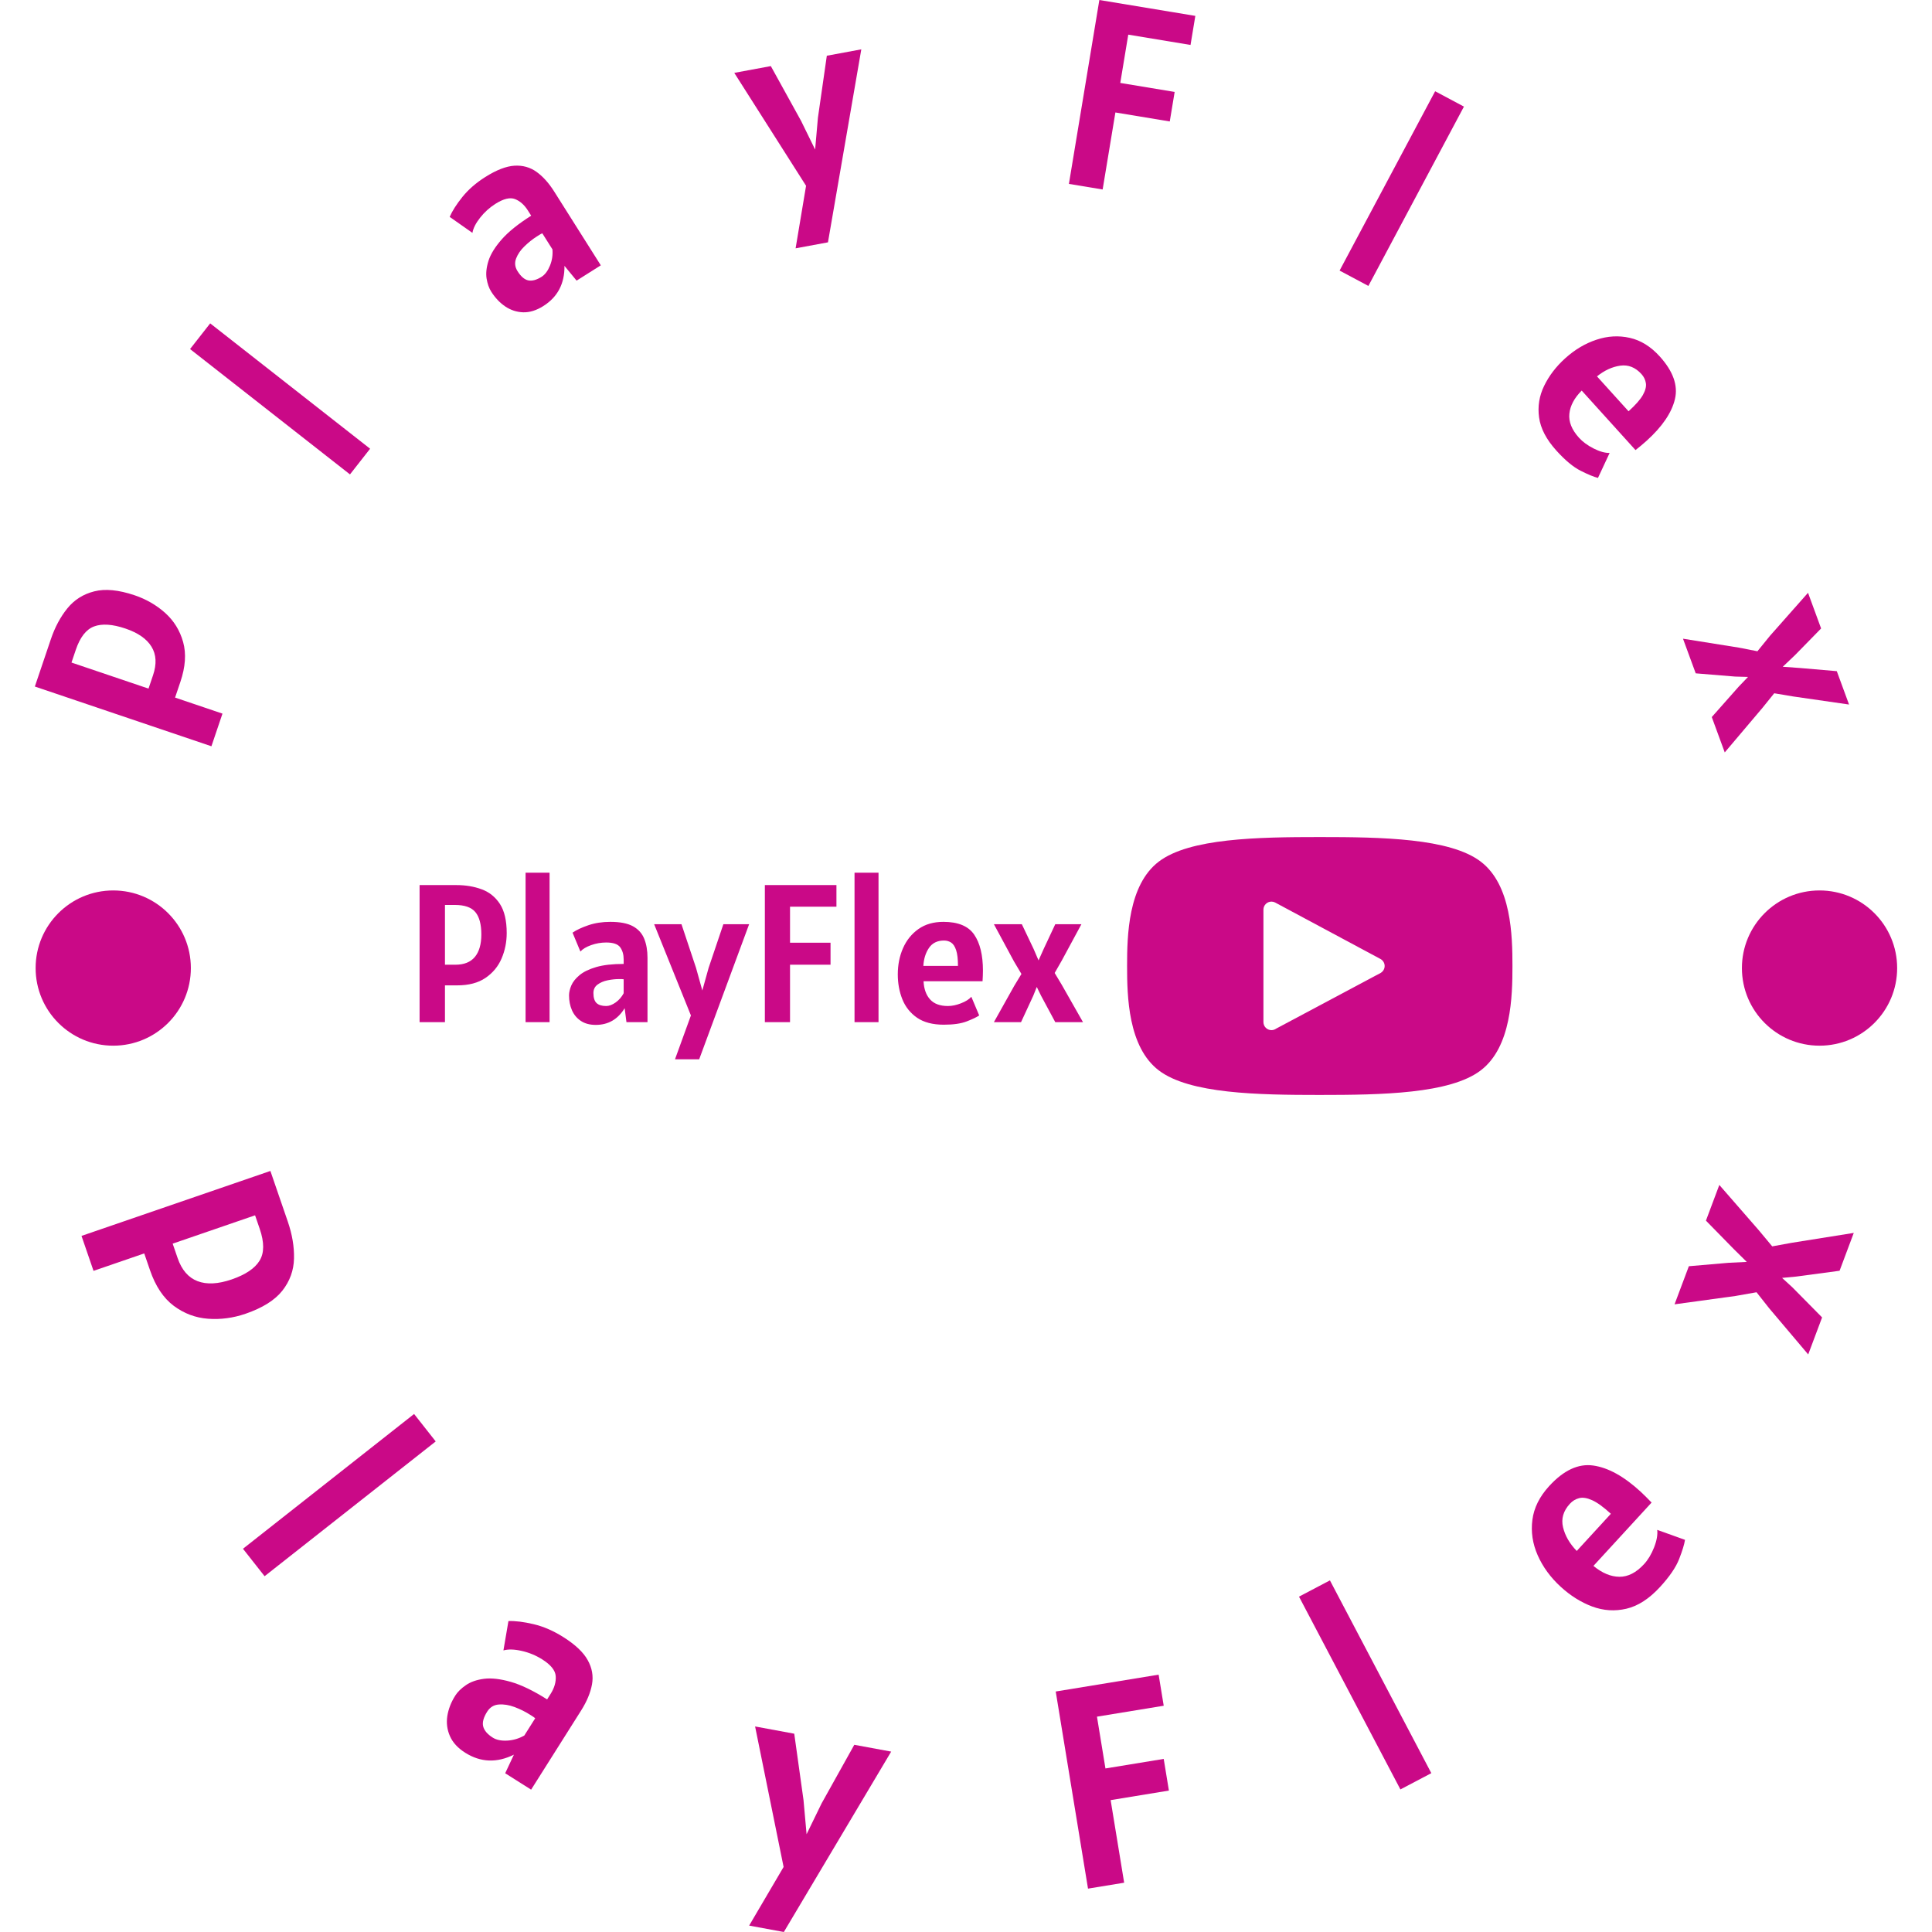
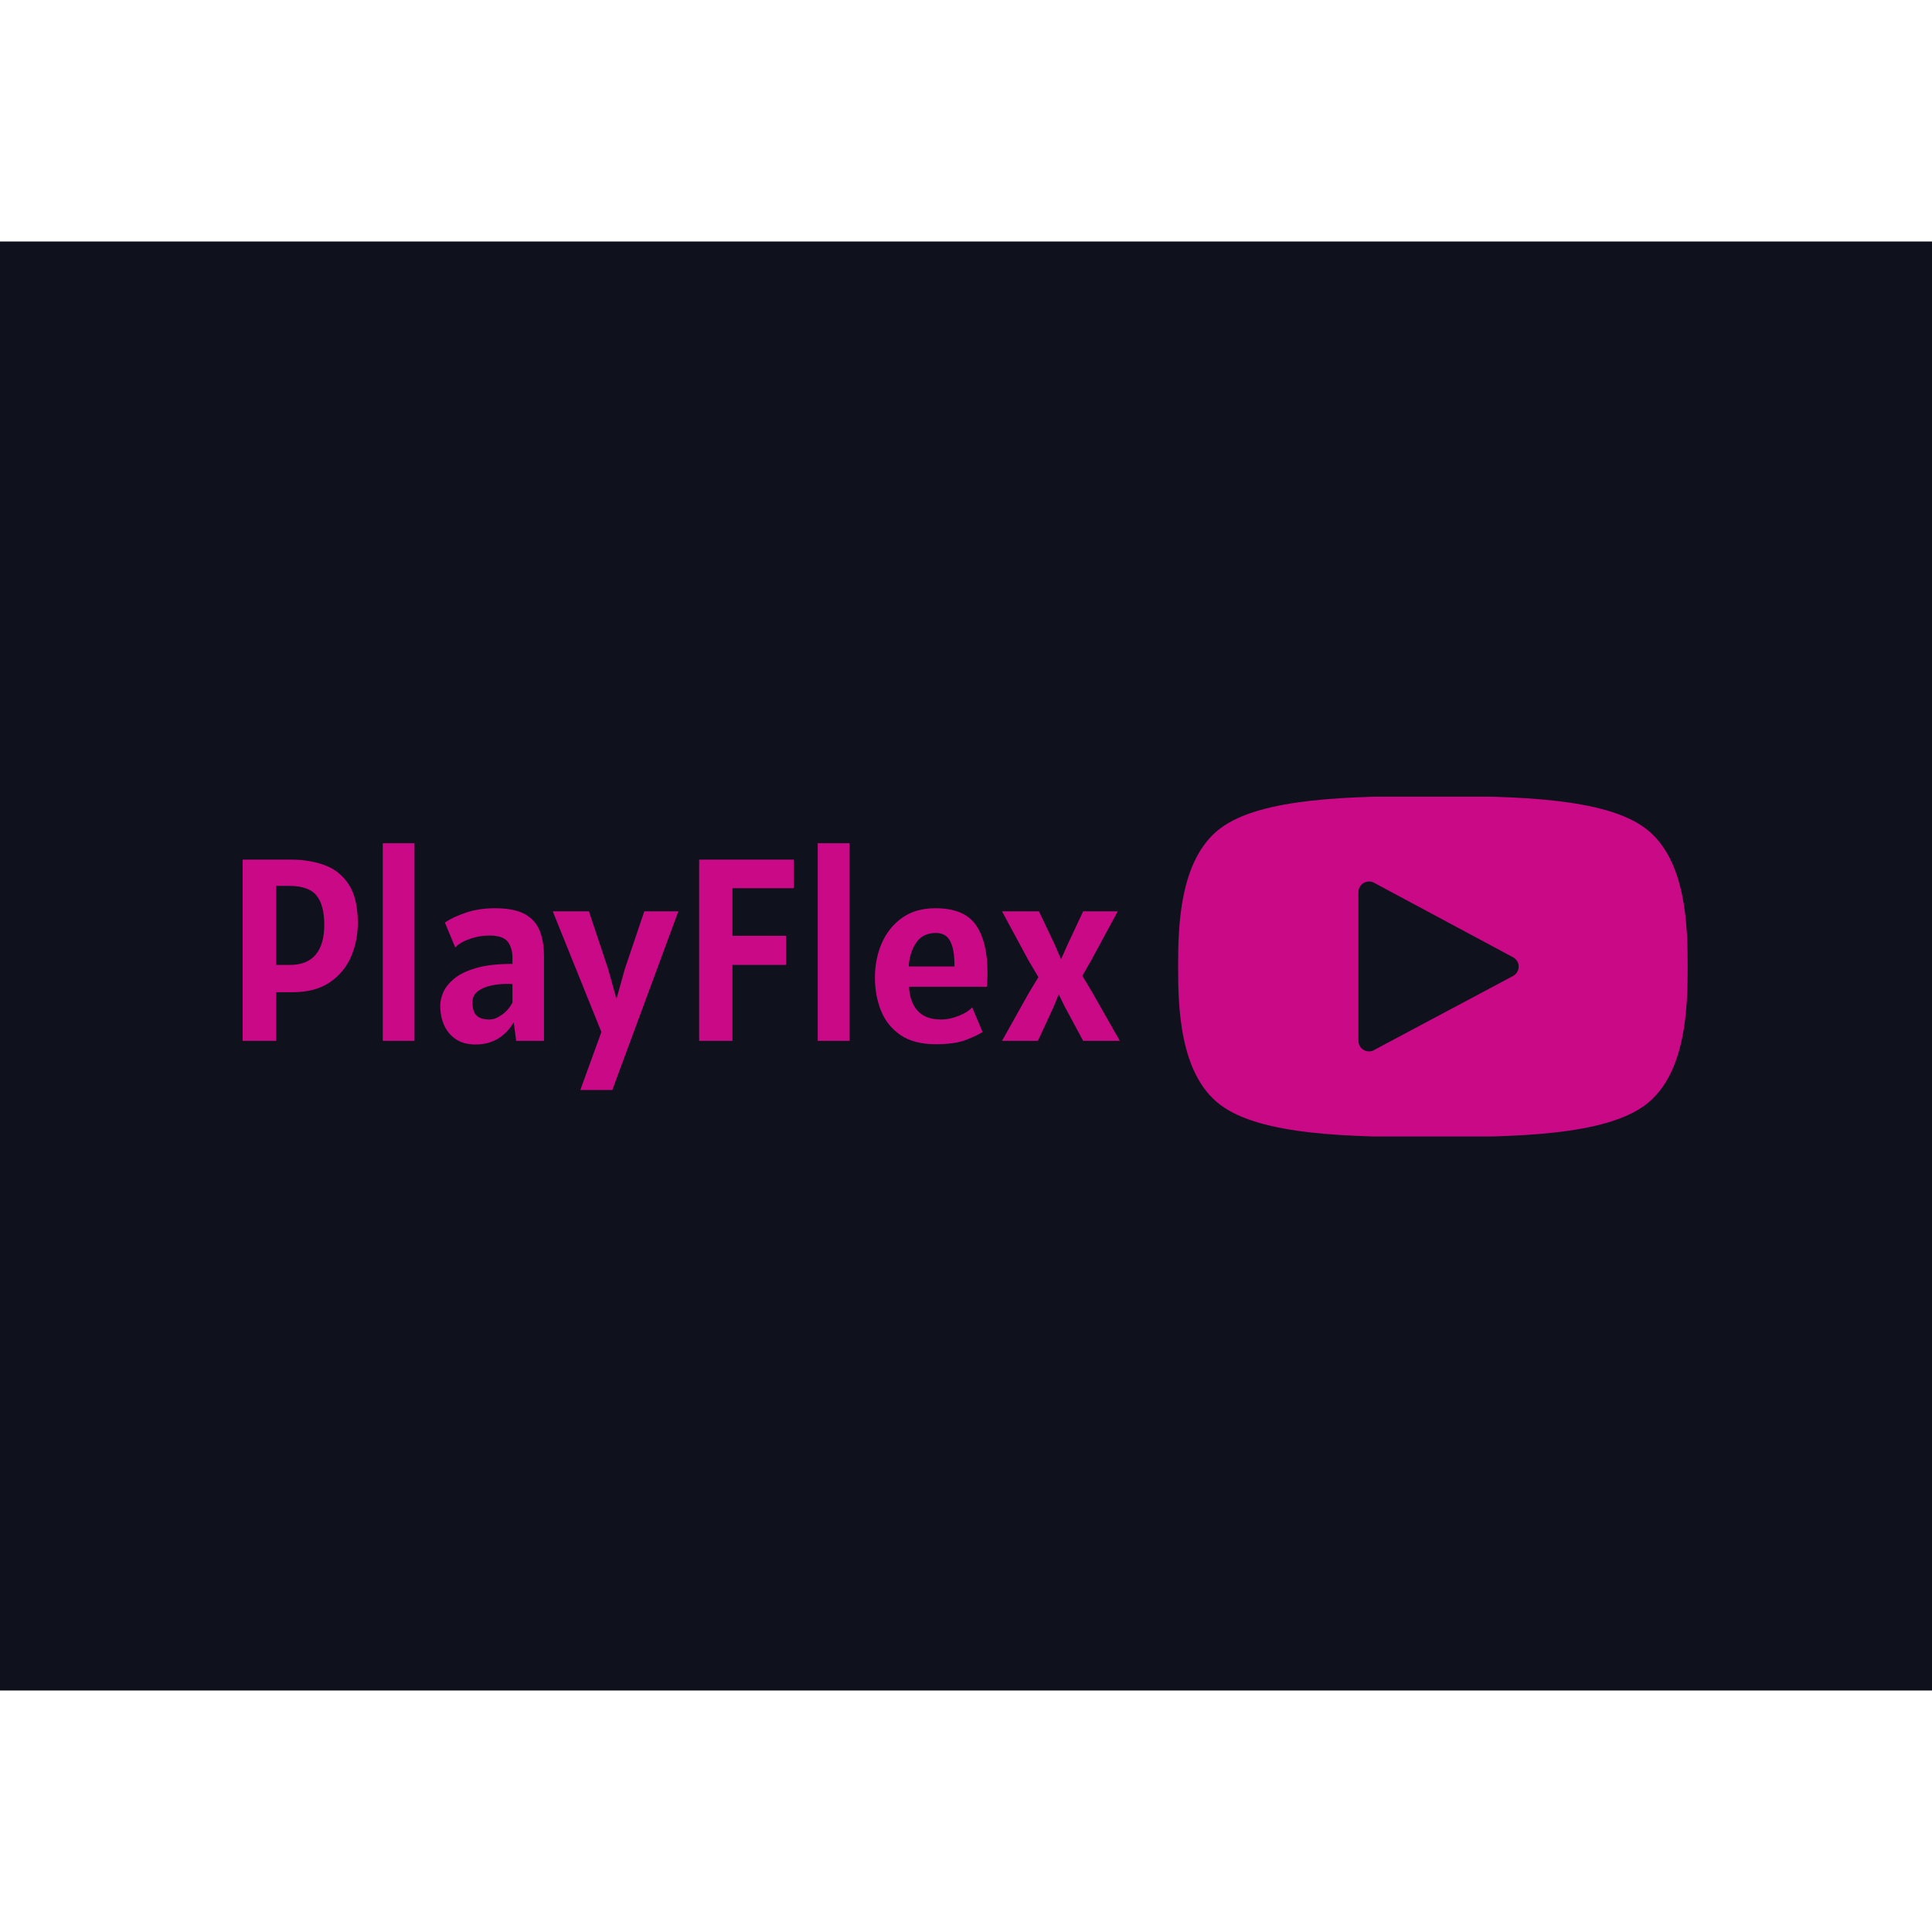
- <svg xmlns="http://www.w3.org/2000/svg" version="1.1" width="2000" height="2000" viewBox="0 0 2000 2000">
-   <g transform="matrix(1,0,0,1,0,0)">
-     <svg viewBox="0 0 280 280" data-background-color="#0f121d" preserveAspectRatio="xMidYMid meet" height="2000" width="2000">
-       <g id="tight-bounds" transform="matrix(1,0,0,1,0,0)">
-         <svg viewBox="0 0 280 280" height="280" width="280">
+ <svg xmlns="http://www.w3.org/2000/svg" version="1.1" width="600" height="600" viewBox="0 0 2000 1500">
+   <rect width="2000" height="1500" fill="#0f121d" />
+   <g transform="matrix(0.75,0,0,0.75,249.0909,574.7578)">
+     <svg viewBox="0 0 396 93" data-background-color="#0f121d" preserveAspectRatio="xMidYMid meet" height="469" width="2000">
+       <g id="tight-bounds" transform="matrix(1,0,0,1,0.24,-0.1673097)">
+         <svg viewBox="0 0 395.52 93.335" height="93.335" width="395.52">
          <g>
-             <svg viewBox="0 0 280 280" height="280" width="280">
-               <g transform="matrix(1,0,0,1,60.80404,121.3114)">
-                 <svg viewBox="0 0 158.392 37.377" height="37.377" width="158.392">
-                   <g>
-                     <svg viewBox="0 0 260.908 61.569" height="37.377" width="158.392">
-                       <g transform="matrix(1,0,0,1,0,8.509176)">
-                         <svg viewBox="0 0 158.392 44.551" height="44.551" width="158.392">
-                           <g id="textblocktransform">
-                             <svg viewBox="0 0 158.392 44.551" height="44.551" width="158.392" id="textblock">
-                               <g>
-                                 <svg viewBox="0 0 158.392 44.551" height="44.551" width="158.392">
-                                   <g transform="matrix(1,0,0,1,0,0)">
-                                     <svg width="158.392" viewBox="4.2 -38 168.68 47.45" height="44.551" data-palette-color="#ca0987">
-                                       <path d="M10.65 0L4.2 0 4.2-34.85 13.55-34.85Q17.1-34.85 20-33.77 22.9-32.7 24.63-30.04 26.35-27.38 26.35-22.65L26.35-22.65Q26.35-19.23 25.05-16.19 23.75-13.15 20.96-11.25 18.18-9.35 13.75-9.35L13.75-9.35 10.65-9.35 10.65 0ZM13.15-29.8L13.15-29.8 10.65-29.8 10.65-14.6 13.3-14.6Q16.6-14.6 18.25-16.57 19.9-18.55 19.9-22.3L19.9-22.3Q19.9-26.13 18.4-27.96 16.9-29.8 13.15-29.8ZM37.25 0L31.15 0 31.15-38 37.25-38 37.25 0ZM49 0.7L49 0.7Q46.7 0.7 45.18-0.33 43.67-1.35 42.93-3.05 42.2-4.75 42.2-6.8L42.2-6.8Q42.2-7.95 42.78-9.33 43.37-10.7 44.87-11.95 46.37-13.2 49.09-14 51.82-14.8 56.09-14.8L56.09-14.8 56.09-15.95Q56.09-17.8 55.21-19.03 54.32-20.25 51.65-20.25L51.65-20.25Q49.7-20.25 47.83-19.59 45.97-18.93 45.09-17.95L45.09-17.95 43.09-22.75Q44.59-23.78 47.11-24.64 49.62-25.5 52.7-25.5L52.7-25.5Q56.4-25.5 58.45-24.38 60.5-23.25 61.32-21.19 62.15-19.13 62.15-16.35L62.15-16.35 62.15 0 56.8 0 56.34-3.55Q53.75 0.7 49 0.7ZM51.65-4.1L51.65-4.1Q52.77-4.1 54.06-5.01 55.34-5.93 56.09-7.35L56.09-7.35 56.09-10.9Q55.84-10.95 55.56-10.95 55.27-10.95 54.9-10.95L54.9-10.95Q53.52-10.95 52.01-10.64 50.5-10.33 49.45-9.55 48.4-8.78 48.4-7.4L48.4-7.4Q48.4-5.6 49.2-4.85 50-4.1 51.65-4.1ZM75.29 9.45L69.14 9.45 73.19-1.7 63.84-24.9 70.79-24.9 74.49-13.8 76.09-8.05 77.69-13.8 81.44-24.9 87.99-24.9 75.29 9.45ZM98.39 0L91.99 0 91.99-34.85 110.19-34.85 110.19-29.35 98.39-29.35 98.39-20.2 108.69-20.2 108.69-14.6 98.39-14.6 98.39 0ZM120.89 0L114.79 0 114.79-38 120.89-38 120.89 0ZM137.49 0.65L137.49 0.65Q133.29 0.65 130.71-1.11 128.14-2.88 126.96-5.79 125.79-8.7 125.79-12.15L125.79-12.15Q125.79-15.78 127.12-18.81 128.46-21.85 131.05-23.68 133.64-25.5 137.39-25.5L137.39-25.5Q142.99-25.5 145.21-22.26 147.44-19.03 147.44-13.1L147.44-13.1Q147.44-12.58 147.41-11.78 147.39-10.98 147.34-10.4L147.34-10.4 132.34-10.4Q132.49-7.45 134-5.78 135.51-4.1 138.54-4.1L138.54-4.1Q140.09-4.1 141.86-4.79 143.64-5.48 144.49-6.45L144.49-6.45 146.49-1.7Q145.49-1.03 143.32-0.19 141.16 0.65 137.49 0.65ZM132.29-14.3L132.29-14.3 141.09-14.3Q141.09-16.93 140.62-18.31 140.16-19.7 139.36-20.23 138.56-20.75 137.54-20.75L137.54-20.75Q134.99-20.75 133.71-18.86 132.44-16.98 132.29-14.3ZM157.13 0L150.23 0 155.38-9.2 157.23-12.25 155.33-15.45 150.23-24.9 157.33-24.9 160.33-18.6 161.58-15.7 162.88-18.6 165.83-24.9 172.48-24.9 167.48-15.65 165.68-12.5 167.48-9.5 172.88 0 165.83 0 162.23-6.7 161.13-8.95 160.23-6.7 157.13 0Z" opacity="1" transform="matrix(1,0,0,1,0,0)" fill="#ca0987" class="wordmark-text-0" data-fill-palette-color="primary" id="text-0" />
-                                     </svg>
-                                   </g>
-                                 </svg>
-                               </g>
-                             </svg>
-                           </g>
-                         </svg>
-                       </g>
-                       <g transform="matrix(1,0,0,1,168.9093,0)">
-                         <svg viewBox="0 0 91.999 61.569" height="61.569" width="91.999">
-                           <g>
-                             <svg version="1.1" x="0" y="0" viewBox="0.625 18.457 98.75 66.087" enable-background="new 0 0 100 100" xml:space="preserve" height="61.569" width="91.999" class="icon-icon-0" data-fill-palette-color="accent" id="icon-0">
-                               <path fill="#ca0987" d="M91.25 24.75c-7.875-6-25.375-6.293-41.25-6.293v0c-15.875 0-33.375 0.293-41.25 6.293s-8.125 19-8.125 26.75 0.25 20.75 8.125 26.75S34.125 84.544 50 84.544v-0.001c15.875 0 33.375-0.293 41.25-6.293s8.125-19 8.125-26.75S99.125 30.75 91.25 24.75zM65.646 53.248l0.003 0.004L38.823 67.548c-0.144 0.104-0.301 0.187-0.47 0.251l-0.033 0.018-0.002-0.007c-0.217 0.078-0.448 0.128-0.692 0.128-1.139 0-2.062-0.924-2.062-2.062V37.062c0-1.139 0.924-2.062 2.062-2.062 0.321 0 0.622 0.08 0.893 0.211l0.001-0.001 27.129 14.542-0.001 0.002c0.585 0.364 0.978 1.008 0.978 1.747C66.625 52.24 66.231 52.884 65.646 53.248z" data-fill-palette-color="accent" />
+             <svg viewBox="0 0 651.513 153.744" height="93.335" width="395.52">
+               <g transform="matrix(1,0,0,1,0,21.24824)">
+                 <svg viewBox="0 0 395.52 111.247" height="111.247" width="395.52">
+                   <g id="textblocktransform">
+                     <svg viewBox="0 0 395.52 111.247" height="111.247" width="395.52" id="textblock">
+                       <g>
+                         <svg viewBox="0 0 395.52 111.247" height="111.247" width="395.52">
+                           <g transform="matrix(1,0,0,1,0,0)">
+                             <svg width="395.52" viewBox="4.2 -38 168.68 47.45" height="111.247" data-palette-color="#ca0987">
+                               <path d="M10.65 0L4.2 0 4.2-34.85 13.55-34.85Q17.1-34.85 20-33.77 22.9-32.7 24.63-30.04 26.35-27.38 26.35-22.65L26.35-22.65Q26.35-19.23 25.05-16.19 23.75-13.15 20.96-11.25 18.18-9.35 13.75-9.35L13.75-9.35 10.65-9.35 10.65 0ZM13.15-29.8L13.15-29.8 10.65-29.8 10.65-14.6 13.3-14.6Q16.6-14.6 18.25-16.57 19.9-18.55 19.9-22.3L19.9-22.3Q19.9-26.13 18.4-27.96 16.9-29.8 13.15-29.8ZM37.25 0L31.15 0 31.15-38 37.25-38 37.25 0ZM49 0.7L49 0.7Q46.7 0.7 45.18-0.33 43.67-1.35 42.93-3.05 42.2-4.75 42.2-6.8L42.2-6.8Q42.2-7.95 42.78-9.33 43.37-10.7 44.87-11.95 46.37-13.2 49.09-14 51.82-14.8 56.09-14.8L56.09-14.8 56.09-15.95Q56.09-17.8 55.21-19.03 54.32-20.25 51.65-20.25L51.65-20.25Q49.7-20.25 47.83-19.59 45.97-18.93 45.09-17.95L45.09-17.95 43.09-22.75Q44.59-23.78 47.11-24.64 49.62-25.5 52.7-25.5L52.7-25.5Q56.4-25.5 58.45-24.38 60.5-23.25 61.32-21.19 62.15-19.13 62.15-16.35L62.15-16.35 62.15 0 56.8 0 56.34-3.55Q53.75 0.7 49 0.7ZM51.65-4.1L51.65-4.1Q52.77-4.1 54.06-5.01 55.34-5.93 56.09-7.35L56.09-7.35 56.09-10.9Q55.84-10.95 55.56-10.95 55.27-10.95 54.9-10.95L54.9-10.95Q53.52-10.95 52.01-10.64 50.5-10.33 49.45-9.55 48.4-8.78 48.4-7.4L48.4-7.4Q48.4-5.6 49.2-4.85 50-4.1 51.65-4.1ZM75.29 9.45L69.14 9.45 73.19-1.7 63.84-24.9 70.79-24.9 74.49-13.8 76.09-8.05 77.69-13.8 81.44-24.9 87.99-24.9 75.29 9.45ZM98.39 0L91.99 0 91.99-34.85 110.19-34.85 110.19-29.35 98.39-29.35 98.39-20.2 108.69-20.2 108.69-14.6 98.39-14.6 98.39 0ZM120.89 0L114.79 0 114.79-38 120.89-38 120.89 0ZM137.49 0.65L137.49 0.65Q133.29 0.65 130.71-1.11 128.14-2.88 126.96-5.79 125.79-8.7 125.79-12.15L125.79-12.15Q125.79-15.78 127.12-18.81 128.46-21.85 131.05-23.68 133.64-25.5 137.39-25.5L137.39-25.5Q142.99-25.5 145.21-22.26 147.44-19.03 147.44-13.1L147.44-13.1Q147.44-12.58 147.41-11.78 147.39-10.98 147.34-10.4L147.34-10.4 132.34-10.4Q132.49-7.45 134-5.78 135.51-4.1 138.54-4.1L138.54-4.1Q140.09-4.1 141.86-4.79 143.64-5.48 144.49-6.45L144.49-6.45 146.49-1.7Q145.49-1.03 143.32-0.19 141.16 0.65 137.49 0.65ZM132.29-14.3L132.29-14.3 141.09-14.3Q141.09-16.93 140.62-18.31 140.16-19.7 139.36-20.23 138.56-20.75 137.54-20.75L137.54-20.75Q134.99-20.75 133.71-18.86 132.44-16.98 132.29-14.3ZM157.13 0L150.23 0 155.38-9.2 157.23-12.25 155.33-15.45 150.23-24.9 157.33-24.9 160.33-18.6 161.58-15.7 162.88-18.6 165.83-24.9 172.48-24.9 167.48-15.65 165.68-12.5 167.48-9.5 172.88 0 165.83 0 162.23-6.7 161.13-8.95 160.23-6.7 157.13 0Z" opacity="1" transform="matrix(1,0,0,1,0,0)" fill="#ca0987" class="wordmark-text-0" data-fill-palette-color="primary" id="text-0" />
                            </svg>
                          </g>
                        </svg>
                      </g>
                    </svg>
                  </g>
                </svg>
              </g>
-               <g id="text-0">
-                 <path d="M32.242 103.423l-1.601 4.731-25.59-8.656 2.32-6.86c0.589-1.741 1.387-3.232 2.394-4.473 1.007-1.241 2.306-2.062 3.899-2.462 1.586-0.403 3.535-0.213 5.847 0.569v0c1.679 0.568 3.153 1.419 4.42 2.551 1.271 1.141 2.141 2.551 2.61 4.229 0.468 1.678 0.336 3.601-0.398 5.77v0l-0.771 2.277zM10.983 94.181v0l-0.623 1.84 11.164 3.777 0.657-1.943c0.547-1.617 0.474-2.992-0.22-4.125-0.692-1.139-1.955-2.018-3.79-2.639v0c-1.871-0.633-3.384-0.734-4.539-0.302-1.146 0.427-2.029 1.558-2.649 3.392z" fill="#ca0987" data-fill-palette-color="accent" />
-                 <path d="M53.639 65.033l-2.918 3.722-23.177-18.167 2.918-3.723z" fill="#ca0987" data-fill-palette-color="accent" />
-                 <path d="M78.743 44.355v0c-1.001 0.632-1.975 0.934-2.922 0.906-0.941-0.032-1.809-0.316-2.603-0.851-0.789-0.538-1.466-1.256-2.033-2.152v0c-0.318-0.503-0.54-1.137-0.666-1.9-0.117-0.762-0.023-1.622 0.284-2.582 0.312-0.963 0.953-1.995 1.922-3.095 0.969-1.1 2.388-2.24 4.258-3.42v0l-0.477-0.755c-0.51-0.807-1.128-1.357-1.855-1.649-0.723-0.286-1.67-0.059-2.842 0.681v0c-0.852 0.538-1.593 1.208-2.225 2.009-0.631 0.801-1.003 1.535-1.116 2.202v0l-3.297-2.316c0.375-0.864 0.992-1.83 1.849-2.898 0.863-1.071 1.964-2.03 3.302-2.875v0c1.621-1.024 3.034-1.572 4.242-1.646 1.201-0.07 2.269 0.23 3.204 0.901 0.925 0.669 1.773 1.612 2.541 2.828v0l6.765 10.711-3.509 2.217-1.758-2.14c0.031 2.573-0.99 4.514-3.064 5.824zM78.491 40.116v0c0.492-0.311 0.895-0.844 1.207-1.599 0.313-0.755 0.435-1.547 0.366-2.378v0l-1.467-2.323c-0.125 0.048-0.248 0.11-0.37 0.187-0.127 0.08-0.274 0.173-0.439 0.278v0c-0.597 0.377-1.184 0.845-1.761 1.402-0.574 0.548-0.983 1.139-1.225 1.772-0.246 0.627-0.178 1.242 0.202 1.845v0c0.496 0.785 1.021 1.231 1.576 1.338 0.555 0.106 1.191-0.068 1.911-0.522z" fill="#ca0987" data-fill-palette-color="accent" />
-                 <path d="M119.994 35.121l-4.689 0.868 1.516-9.063-10.404-16.366 5.297-0.981 4.384 7.941 2.036 4.154 0.405-4.606 1.29-8.991 4.998-0.925z" fill="#ca0987" data-fill-palette-color="accent" />
-                 <path d="M159.803 27.461l-4.889-0.809 4.412-26.652 13.911 2.303-0.697 4.211-9.023-1.493-1.158 6.999 7.88 1.304-0.708 4.279-7.88-1.304z" fill="#ca0987" data-fill-palette-color="accent" />
-                 <path d="M198.318 41.439l-4.174-2.224 13.847-25.989 4.174 2.224z" fill="#ca0987" data-fill-palette-color="accent" />
-                 <path d="M225.564 65.306v0c-1.457-1.611-2.293-3.214-2.509-4.809-0.221-1.6 0.025-3.127 0.737-4.583 0.708-1.46 1.724-2.79 3.049-3.987v0c1.388-1.255 2.896-2.152 4.526-2.691 1.625-0.544 3.237-0.634 4.835-0.271 1.594 0.358 3.04 1.255 4.339 2.691v0c1.939 2.145 2.674 4.206 2.204 6.183-0.465 1.973-1.833 3.986-4.103 6.04v0c-0.204 0.184-0.463 0.41-0.778 0.676-0.314 0.267-0.592 0.491-0.833 0.674v0l-7.799-8.624c-1.078 1.081-1.674 2.202-1.788 3.363-0.118 1.157 0.347 2.315 1.396 3.474v0c0.535 0.592 1.243 1.112 2.124 1.559 0.876 0.442 1.648 0.657 2.316 0.644v0l-1.69 3.618c-0.604-0.151-1.441-0.496-2.511-1.036-1.071-0.54-2.242-1.514-3.515-2.921zM231.447 54.548v0l4.575 5.058c1.009-0.913 1.699-1.696 2.07-2.348 0.371-0.662 0.518-1.236 0.441-1.722-0.073-0.49-0.287-0.931-0.642-1.324v0c-0.882-0.975-1.906-1.381-3.073-1.217-1.166 0.164-2.29 0.682-3.371 1.553z" fill="#ca0987" data-fill-palette-color="accent" />
-                 <path d="M245.756 97.585l-1.843-5.02 8.073 1.29 2.714 0.53 1.814-2.234 5.518-6.239 1.897 5.168-3.785 3.867-1.775 1.687 2.458 0.174 5.375 0.462 1.776 4.836-8.07-1.166-2.774-0.466-1.702 2.11-5.468 6.461-1.881-5.122 3.909-4.415 1.346-1.403-1.88-0.052z" fill="#ca0987" data-fill-palette-color="accent" />
-                 <path d="M13.554 184.183l-1.742-5.067 27.375-9.413 2.524 7.341c0.64 1.862 0.94 3.648 0.898 5.357-0.04 1.715-0.6 3.264-1.682 4.645-1.088 1.384-2.869 2.501-5.343 3.353v0c-1.794 0.617-3.603 0.858-5.427 0.724-1.824-0.134-3.485-0.759-4.983-1.877-1.492-1.12-2.637-2.839-3.434-5.159v0l-0.836-2.431zM37.64 178.091v0l-0.673-1.958-11.943 4.106 0.715 2.079c0.593 1.726 1.556 2.844 2.886 3.355 1.331 0.511 2.98 0.428 4.948-0.248v0c2.004-0.689 3.351-1.591 4.039-2.707 0.695-1.117 0.704-2.66 0.028-4.627z" fill="#ca0987" data-fill-palette-color="accent" />
-                 <path d="M38.347 228.436l-3.133-3.978 24.799-19.533 3.133 3.978z" fill="#ca0987" data-fill-palette-color="accent" />
-                 <path d="M67.423 254.02v0c-1.073-0.678-1.811-1.481-2.215-2.41-0.407-0.923-0.534-1.893-0.379-2.909 0.16-1.013 0.544-2.001 1.152-2.963v0c0.339-0.536 0.849-1.038 1.531-1.505 0.68-0.476 1.556-0.785 2.629-0.928 1.069-0.137 2.361 0.01 3.877 0.441 1.515 0.431 3.274 1.279 5.276 2.544v0l0.508-0.805c0.549-0.868 0.794-1.723 0.737-2.563-0.055-0.832-0.707-1.642-1.957-2.432v0c-0.913-0.577-1.904-0.986-2.973-1.228-1.07-0.242-1.952-0.266-2.648-0.071v0l0.726-4.254c1.006-0.037 2.226 0.114 3.659 0.454 1.428 0.337 2.863 0.961 4.307 1.874v0c1.731 1.094 2.907 2.208 3.528 3.343 0.63 1.133 0.835 2.304 0.615 3.511-0.224 1.212-0.747 2.469-1.568 3.768v0l-7.254 11.482-3.758-2.375 1.262-2.696c-2.475 1.222-4.826 1.13-7.055-0.278zM71.418 251.831v0c0.525 0.332 1.224 0.475 2.096 0.43 0.875-0.051 1.7-0.296 2.473-0.736v0l1.577-2.497c-0.108-0.099-0.228-0.19-0.361-0.274-0.133-0.084-0.288-0.182-0.464-0.294v0c-0.642-0.405-1.362-0.76-2.161-1.063-0.808-0.301-1.57-0.423-2.287-0.366-0.719 0.049-1.283 0.396-1.692 1.044v0c-0.531 0.841-0.721 1.552-0.571 2.135 0.152 0.592 0.616 1.132 1.39 1.621z" fill="#ca0987" data-fill-palette-color="accent" />
-                 <path d="M113.599 280l-5.027-0.929 4.993-8.497-4.131-20.362 5.674 1.048 1.344 9.629 0.444 4.941 2.171-4.458 4.744-8.504 5.346 0.988z" fill="#ca0987" data-fill-palette-color="accent" />
-                 <path d="M162.922 272.856l-5.239 0.858-4.679-28.567 14.913-2.443 0.738 4.503-9.674 1.585 1.229 7.505 8.444-1.383 0.752 4.59-8.444 1.383z" fill="#ca0987" data-fill-palette-color="accent" />
-                 <path d="M207.439 256.98l-4.481 2.357-14.696-27.939 4.481-2.357z" fill="#ca0987" data-fill-palette-color="accent" />
-                 <path d="M240.586 229.996v0c-1.57 1.711-3.197 2.762-4.879 3.153-1.682 0.392-3.34 0.282-4.973-0.329-1.624-0.611-3.141-1.565-4.553-2.86v0c-1.475-1.354-2.584-2.873-3.328-4.56-0.739-1.681-0.995-3.391-0.768-5.127 0.222-1.741 1.036-3.378 2.443-4.911v0c2.097-2.284 4.221-3.274 6.373-2.967 2.157 0.301 4.445 1.562 6.864 3.783v0c0.212 0.195 0.475 0.45 0.79 0.764 0.319 0.31 0.588 0.584 0.806 0.82v0l-8.427 9.181c1.258 1.039 2.512 1.564 3.762 1.575 1.251 0.011 2.442-0.6 3.575-1.833v0c0.58-0.631 1.063-1.439 1.452-2.424 0.384-0.98 0.535-1.826 0.454-2.54v0l4.027 1.445c-0.101 0.662-0.386 1.591-0.853 2.787-0.467 1.196-1.389 2.543-2.765 4.043zM228.515 224.776v0l4.943-5.386c-1.07-0.982-1.973-1.638-2.709-1.967-0.741-0.334-1.368-0.435-1.881-0.302-0.518 0.129-0.969 0.403-1.354 0.822v0c-0.951 1.036-1.28 2.168-0.987 3.397 0.293 1.228 0.956 2.374 1.988 3.436z" fill="#ca0987" data-fill-palette-color="accent" />
-                 <path d="M264.071 190.93l-2.012 5.365-5.656-6.689-1.833-2.323-3.041 0.537-8.839 1.213 2.071-5.522 5.772-0.498 2.625-0.126-1.881-1.858-4.039-4.125 1.939-5.172 5.737 6.584 1.93 2.316 2.857-0.521 8.962-1.429-2.057 5.485-6.257 0.84-2.075 0.196 1.49 1.366z" fill="#ca0987" data-fill-palette-color="accent" />
-                 <path d="M5.163 140.299c0-6.213 5.036-11.249 11.249-11.249 6.213 0 11.249 5.036 11.249 11.249 0 6.213-5.036 11.249-11.249 11.249-6.213 0-11.249-5.036-11.249-11.249z" fill="#ca0987" data-fill-palette-color="accent" />
-                 <path d="M252.451 140.299c0-6.213 5.036-11.249 11.249-11.249 6.213 0 11.249 5.036 11.249 11.249 0 6.213-5.036 11.249-11.249 11.249-6.213 0-11.249-5.036-11.249-11.249z" fill="#ca0987" data-fill-palette-color="accent" />
+               <g transform="matrix(1,0,0,1,421.7828,0)">
+                 <svg viewBox="0 0 229.731 153.744" height="153.744" width="229.731">
+                   <g>
+                     <svg version="1.1" x="0" y="0" viewBox="0.625 18.457 98.75 66.087" enable-background="new 0 0 100 100" xml:space="preserve" height="153.744" width="229.731" class="icon-icon-0" data-fill-palette-color="accent" id="icon-0">
+                       <path fill="#ca0987" d="M91.25 24.75c-7.875-6-25.375-6.293-41.25-6.293v0c-15.875 0-33.375 0.293-41.25 6.293s-8.125 19-8.125 26.75 0.25 20.75 8.125 26.75S34.125 84.544 50 84.544v-0.001c15.875 0 33.375-0.293 41.25-6.293s8.125-19 8.125-26.75S99.125 30.75 91.25 24.75zM65.646 53.248l0.003 0.004L38.823 67.548c-0.144 0.104-0.301 0.187-0.47 0.251l-0.033 0.018-0.002-0.007c-0.217 0.078-0.448 0.128-0.692 0.128-1.139 0-2.062-0.924-2.062-2.062V37.062c0-1.139 0.924-2.062 2.062-2.062 0.321 0 0.622 0.08 0.893 0.211l0.001-0.001 27.129 14.542-0.001 0.002c0.585 0.364 0.978 1.008 0.978 1.747C66.625 52.24 66.231 52.884 65.646 53.248z" data-fill-palette-color="accent" />
+                     </svg>
+                   </g>
+                 </svg>
              </g>
-               <g id="text-1" />
            </svg>
          </g>
          <defs />
        </svg>
-         <rect width="280" height="280" fill="none" stroke="none" visibility="hidden" />
+         <rect width="395.52" height="93.335" fill="none" stroke="none" visibility="hidden" />
      </g>
    </svg>
  </g>
</svg>
